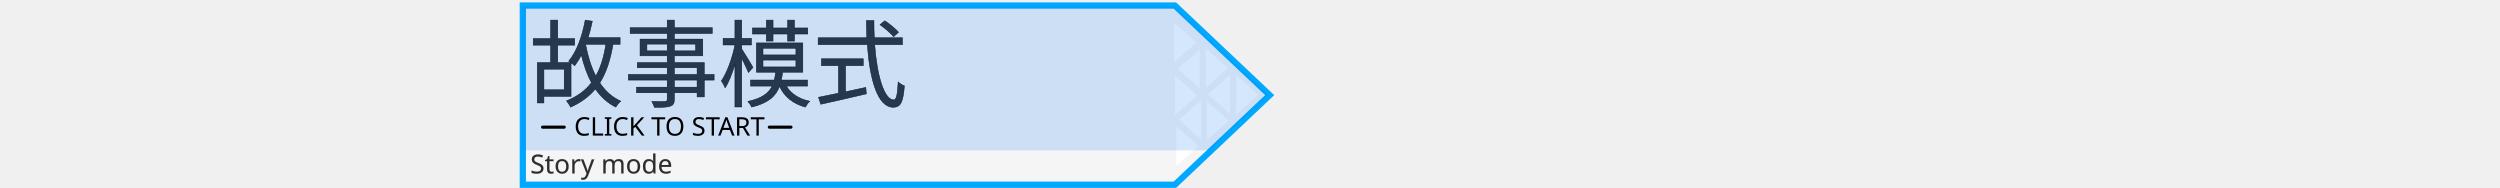
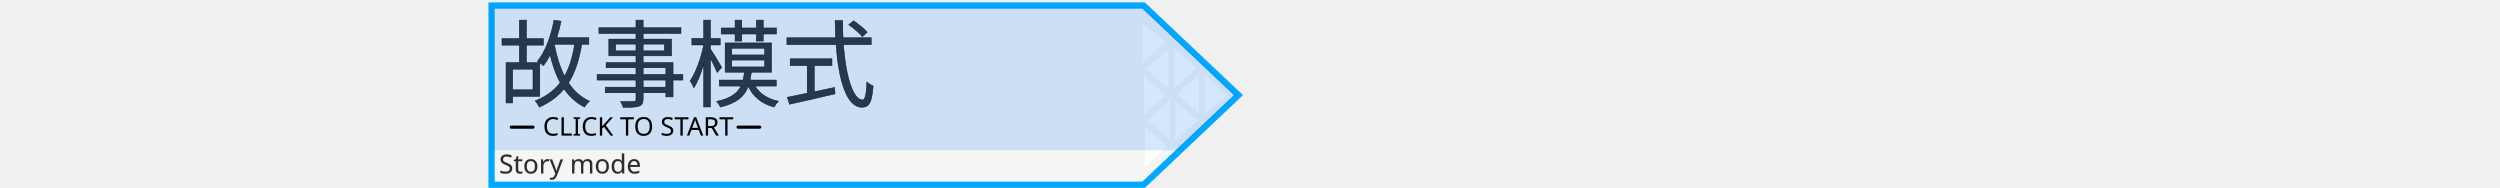
<svg xmlns="http://www.w3.org/2000/svg" version="1.1" width="400" height="30.055" viewBox="0,0,400,30.055">
  <g transform="translate(-40.6837,-164.7782)">
    <g data-paper-data="{&quot;isPaintingLayer&quot;:true}" fill-rule="nonzero" stroke-linejoin="miter" stroke-miterlimit="10" stroke-dasharray="" stroke-dashoffset="0" style="mix-blend-mode: normal">
-       <path d="M228.667,194.333h-104.333v-28.667h104.333l15.167,14.333z" data-paper-data="{&quot;index&quot;:null}" fill="#f5f5f5" stroke="#00a9ff" stroke-width="1" stroke-linecap="round" />
-       <text transform="translate(125.5266,192.5294) scale(0.10501,0.10501)" font-size="40" xml:space="preserve" fill="#2d2d2d" fill-rule="nonzero" stroke="#000000" stroke-width="0.1" stroke-linecap="butt" stroke-linejoin="miter" stroke-miterlimit="10" stroke-dasharray="" stroke-dashoffset="0" font-family="&quot;MiSans&quot;, Sans Serif" font-weight="normal" text-anchor="start" style="mix-blend-mode: normal">
+       <path d="M223.667,194.333h-104.333v-28.667h104.333l15.167,14.333z" data-paper-data="{&quot;index&quot;:null}" fill="#f5f5f5" stroke="#00a9ff" stroke-width="1" stroke-linecap="round" />
+       <text transform="translate(120.5266,192.5294) scale(0.10501,0.10501)" font-size="40" xml:space="preserve" fill="#2d2d2d" fill-rule="nonzero" stroke="#000000" stroke-width="0.1" stroke-linecap="butt" stroke-linejoin="miter" stroke-miterlimit="10" stroke-dasharray="" stroke-dashoffset="0" font-family="&quot;MiSans&quot;, Sans Serif" font-weight="normal" text-anchor="start" style="mix-blend-mode: normal">
        <tspan x="0" dy="0">Story mode</tspan>
      </text>
-       <path d="M238.47,183.132v-6.333l3.533,3.145z" data-paper-data="{&quot;index&quot;:null}" fill="#ffffff" stroke="#000000" stroke-width="0" stroke-linecap="round" />
-       <path d="M233.97,179.872l3.533,-3.145v6.333z" data-paper-data="{&quot;index&quot;:null}" fill="#ffffff" stroke="#000000" stroke-width="0" stroke-linecap="round" />
-       <path d="M233.613,178.847v-6.333l3.533,3.145z" data-paper-data="{&quot;index&quot;:null}" fill="#ffffff" stroke="#000000" stroke-width="0" stroke-linecap="round" />
-       <path d="M233.756,187.275v-6.333l3.533,3.145z" data-paper-data="{&quot;index&quot;:null}" fill="#ffffff" stroke="#000000" stroke-width="0" stroke-linecap="round" />
-       <path d="M229.113,175.801l3.533,-3.145v6.333z" data-paper-data="{&quot;index&quot;:null}" fill="#ffffff" stroke="#000000" stroke-width="0" stroke-linecap="round" />
-       <path d="M228.541,174.775v-6.333l3.533,3.145z" data-paper-data="{&quot;index&quot;:null}" fill="#ffffff" stroke="#000000" stroke-width="0" stroke-linecap="round" />
-       <path d="M228.684,183.204v-6.333l3.533,3.145z" data-paper-data="{&quot;index&quot;:null}" fill="#ffffff" stroke="#000000" stroke-width="0" stroke-linecap="round" />
-       <path d="M229.327,183.943l3.533,-3.145v6.333z" data-paper-data="{&quot;index&quot;:null}" fill="#ffffff" stroke="#000000" stroke-width="0" stroke-linecap="round" />
-       <path d="M228.899,191.347v-6.333l3.533,3.145z" data-paper-data="{&quot;index&quot;:null}" fill="#ffffff" stroke="#000000" stroke-width="0" stroke-linecap="round" />
-       <text transform="translate(125.3611,180.7033) scale(0.37827,0.37827)" font-size="40" xml:space="preserve" fill="#2d2d2d" fill-rule="nonzero" stroke="#000000" stroke-width="0.2" stroke-linecap="butt" stroke-linejoin="miter" stroke-miterlimit="10" stroke-dasharray="" stroke-dashoffset="0" font-family="&quot;MiSans&quot;, Sans Serif" font-weight="normal" text-anchor="start" style="mix-blend-mode: normal">
+       <path d="M233.47,183.132v-6.333l3.533,3.145z" data-paper-data="{&quot;index&quot;:null}" fill="#ffffff" stroke="#000000" stroke-width="0" stroke-linecap="round" />
+       <path d="M228.97,179.872l3.533,-3.145v6.333z" data-paper-data="{&quot;index&quot;:null}" fill="#ffffff" stroke="#000000" stroke-width="0" stroke-linecap="round" />
+       <path d="M228.613,178.847v-6.333l3.533,3.145z" data-paper-data="{&quot;index&quot;:null}" fill="#ffffff" stroke="#000000" stroke-width="0" stroke-linecap="round" />
+       <path d="M228.756,187.275v-6.333l3.533,3.145z" data-paper-data="{&quot;index&quot;:null}" fill="#ffffff" stroke="#000000" stroke-width="0" stroke-linecap="round" />
+       <path d="M224.113,175.801l3.533,-3.145v6.333z" data-paper-data="{&quot;index&quot;:null}" fill="#ffffff" stroke="#000000" stroke-width="0" stroke-linecap="round" />
+       <path d="M223.541,174.775v-6.333l3.533,3.145z" data-paper-data="{&quot;index&quot;:null}" fill="#ffffff" stroke="#000000" stroke-width="0" stroke-linecap="round" />
+       <path d="M223.684,183.204v-6.333l3.533,3.145z" data-paper-data="{&quot;index&quot;:null}" fill="#ffffff" stroke="#000000" stroke-width="0" stroke-linecap="round" />
+       <path d="M224.327,183.943l3.533,-3.145v6.333z" data-paper-data="{&quot;index&quot;:null}" fill="#ffffff" stroke="#000000" stroke-width="0" stroke-linecap="round" />
+       <path d="M223.899,191.347v-6.333l3.533,3.145z" data-paper-data="{&quot;index&quot;:null}" fill="#ffffff" stroke="#000000" stroke-width="0" stroke-linecap="round" />
+       <text transform="translate(120.3611,180.7033) scale(0.37827,0.37827)" font-size="40" xml:space="preserve" fill="#2d2d2d" fill-rule="nonzero" stroke="#000000" stroke-width="0.2" stroke-linecap="butt" stroke-linejoin="miter" stroke-miterlimit="10" stroke-dasharray="" stroke-dashoffset="0" font-family="&quot;MiSans&quot;, Sans Serif" font-weight="normal" text-anchor="start" style="mix-blend-mode: normal">
        <tspan x="0" dy="0">故事模式</tspan>
      </text>
-       <path d="M234.167,188.833h-110v-23.167h104.333l15.167,14.333z" data-paper-data="{&quot;index&quot;:null}" fill-opacity="0.169" fill="#0073f5" stroke="#00a9ff" stroke-width="0" stroke-linecap="round" />
+       <path d="M229.167,188.833h-110v-23.167h104.333l15.167,14.333z" data-paper-data="{&quot;index&quot;:null}" fill-opacity="0.169" fill="#0073f5" stroke="#00a9ff" stroke-width="0" stroke-linecap="round" />
      <g>
-         <path d="M130.957,185.121h-3.459" data-paper-data="{&quot;index&quot;:null}" fill="none" stroke="#000000" stroke-width="0.5" stroke-linecap="round" />
-         <text transform="translate(132.5416,186.4733) scale(0.10256,0.10256)" font-size="40" xml:space="preserve" data-paper-data="{&quot;index&quot;:null}" fill="#000000" fill-rule="nonzero" stroke="none" stroke-width="1" stroke-linecap="butt" stroke-linejoin="miter" stroke-miterlimit="10" stroke-dasharray="" stroke-dashoffset="0" font-family="&quot;Bahnschrift&quot;, Sans Serif" font-weight="normal" text-anchor="start" style="mix-blend-mode: normal">
+         <path d="M125.957,185.121h-3.459" data-paper-data="{&quot;index&quot;:null}" fill="none" stroke="#000000" stroke-width="0.5" stroke-linecap="round" />
+         <text transform="translate(127.5416,186.4733) scale(0.10256,0.10256)" font-size="40" xml:space="preserve" data-paper-data="{&quot;index&quot;:null}" fill="#000000" fill-rule="nonzero" stroke="none" stroke-width="1" stroke-linecap="butt" stroke-linejoin="miter" stroke-miterlimit="10" stroke-dasharray="" stroke-dashoffset="0" font-family="&quot;Bahnschrift&quot;, Sans Serif" font-weight="normal" text-anchor="start" style="mix-blend-mode: normal">
          <tspan x="0" dy="0">CLICK TO START</tspan>
        </text>
-         <path d="M167.238,185.121h-3.459" data-paper-data="{&quot;index&quot;:null}" fill="none" stroke="#000000" stroke-width="0.5" stroke-linecap="round" />
+         <path d="M158.779,185.121h3.459" data-paper-data="{&quot;index&quot;:null}" fill="none" stroke="#000000" stroke-width="0.5" stroke-linecap="round" />
      </g>
      <path d="M40.684,178.468h4v1h-4z" fill="none" stroke="none" stroke-width="0.119" stroke-linecap="butt" />
      <path d="M436.684,179.468h4v1h-4z" fill="none" stroke="none" stroke-width="0.119" stroke-linecap="butt" />
    </g>
  </g>
</svg>
